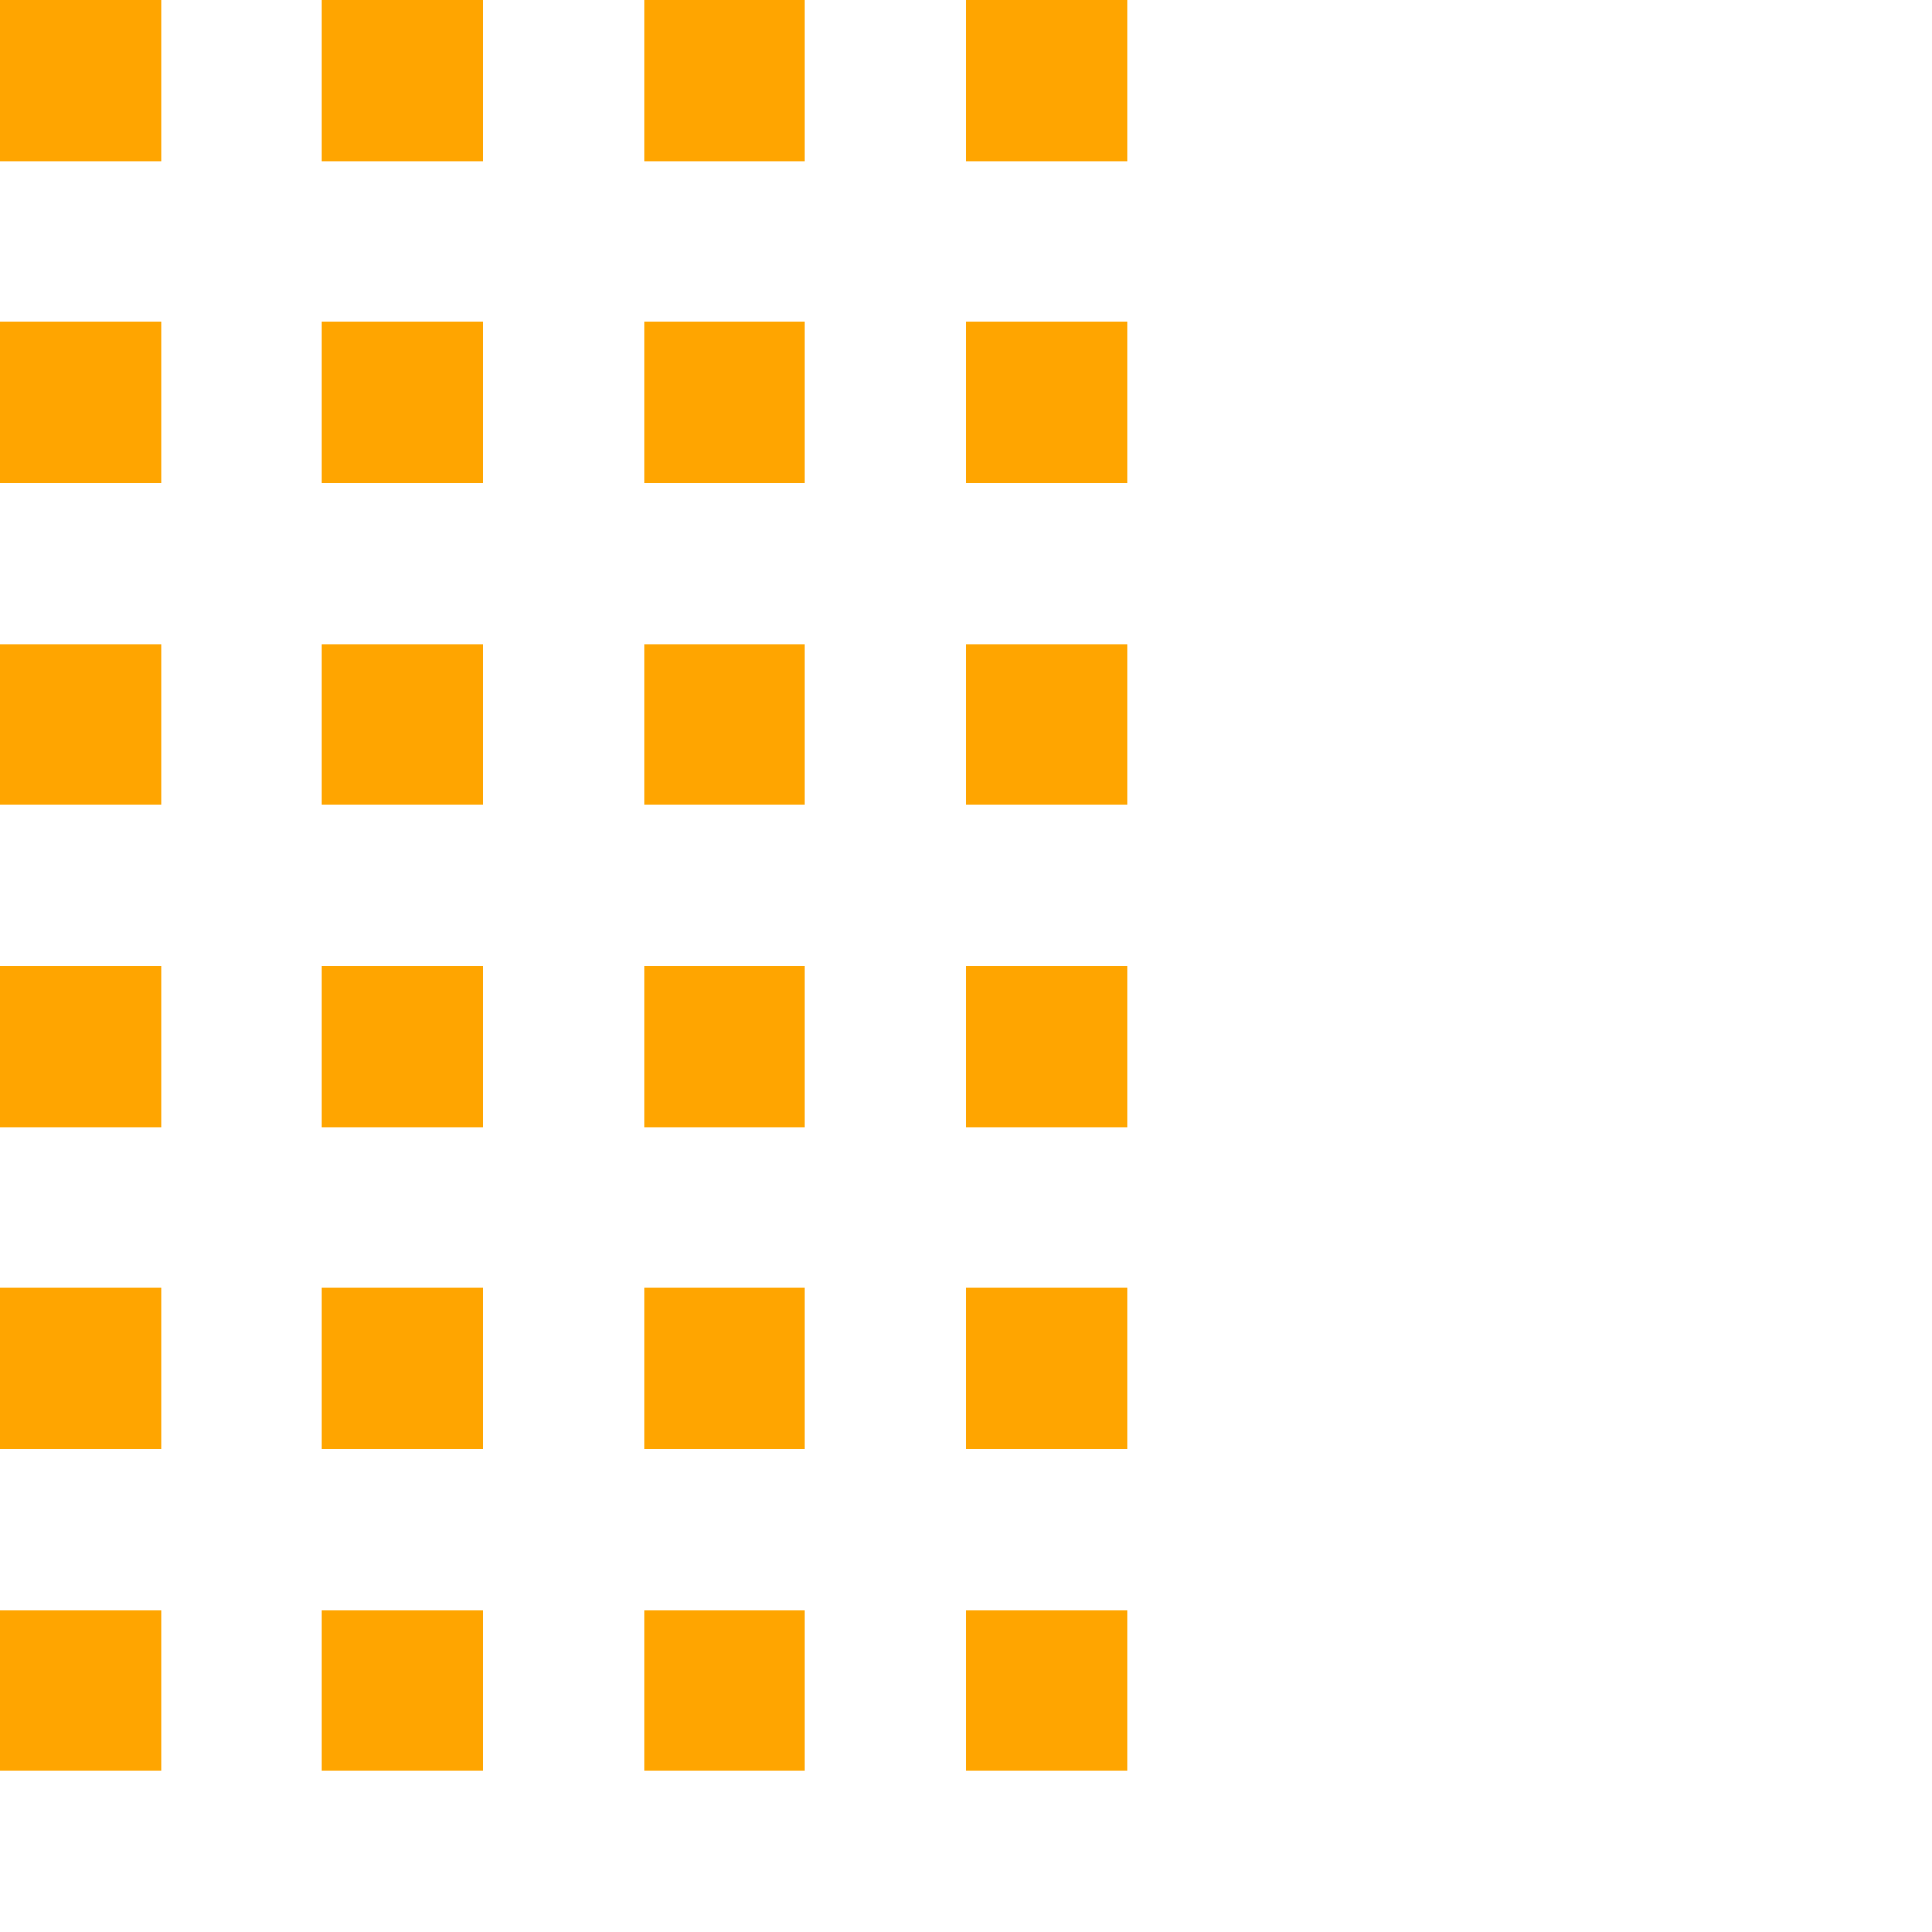
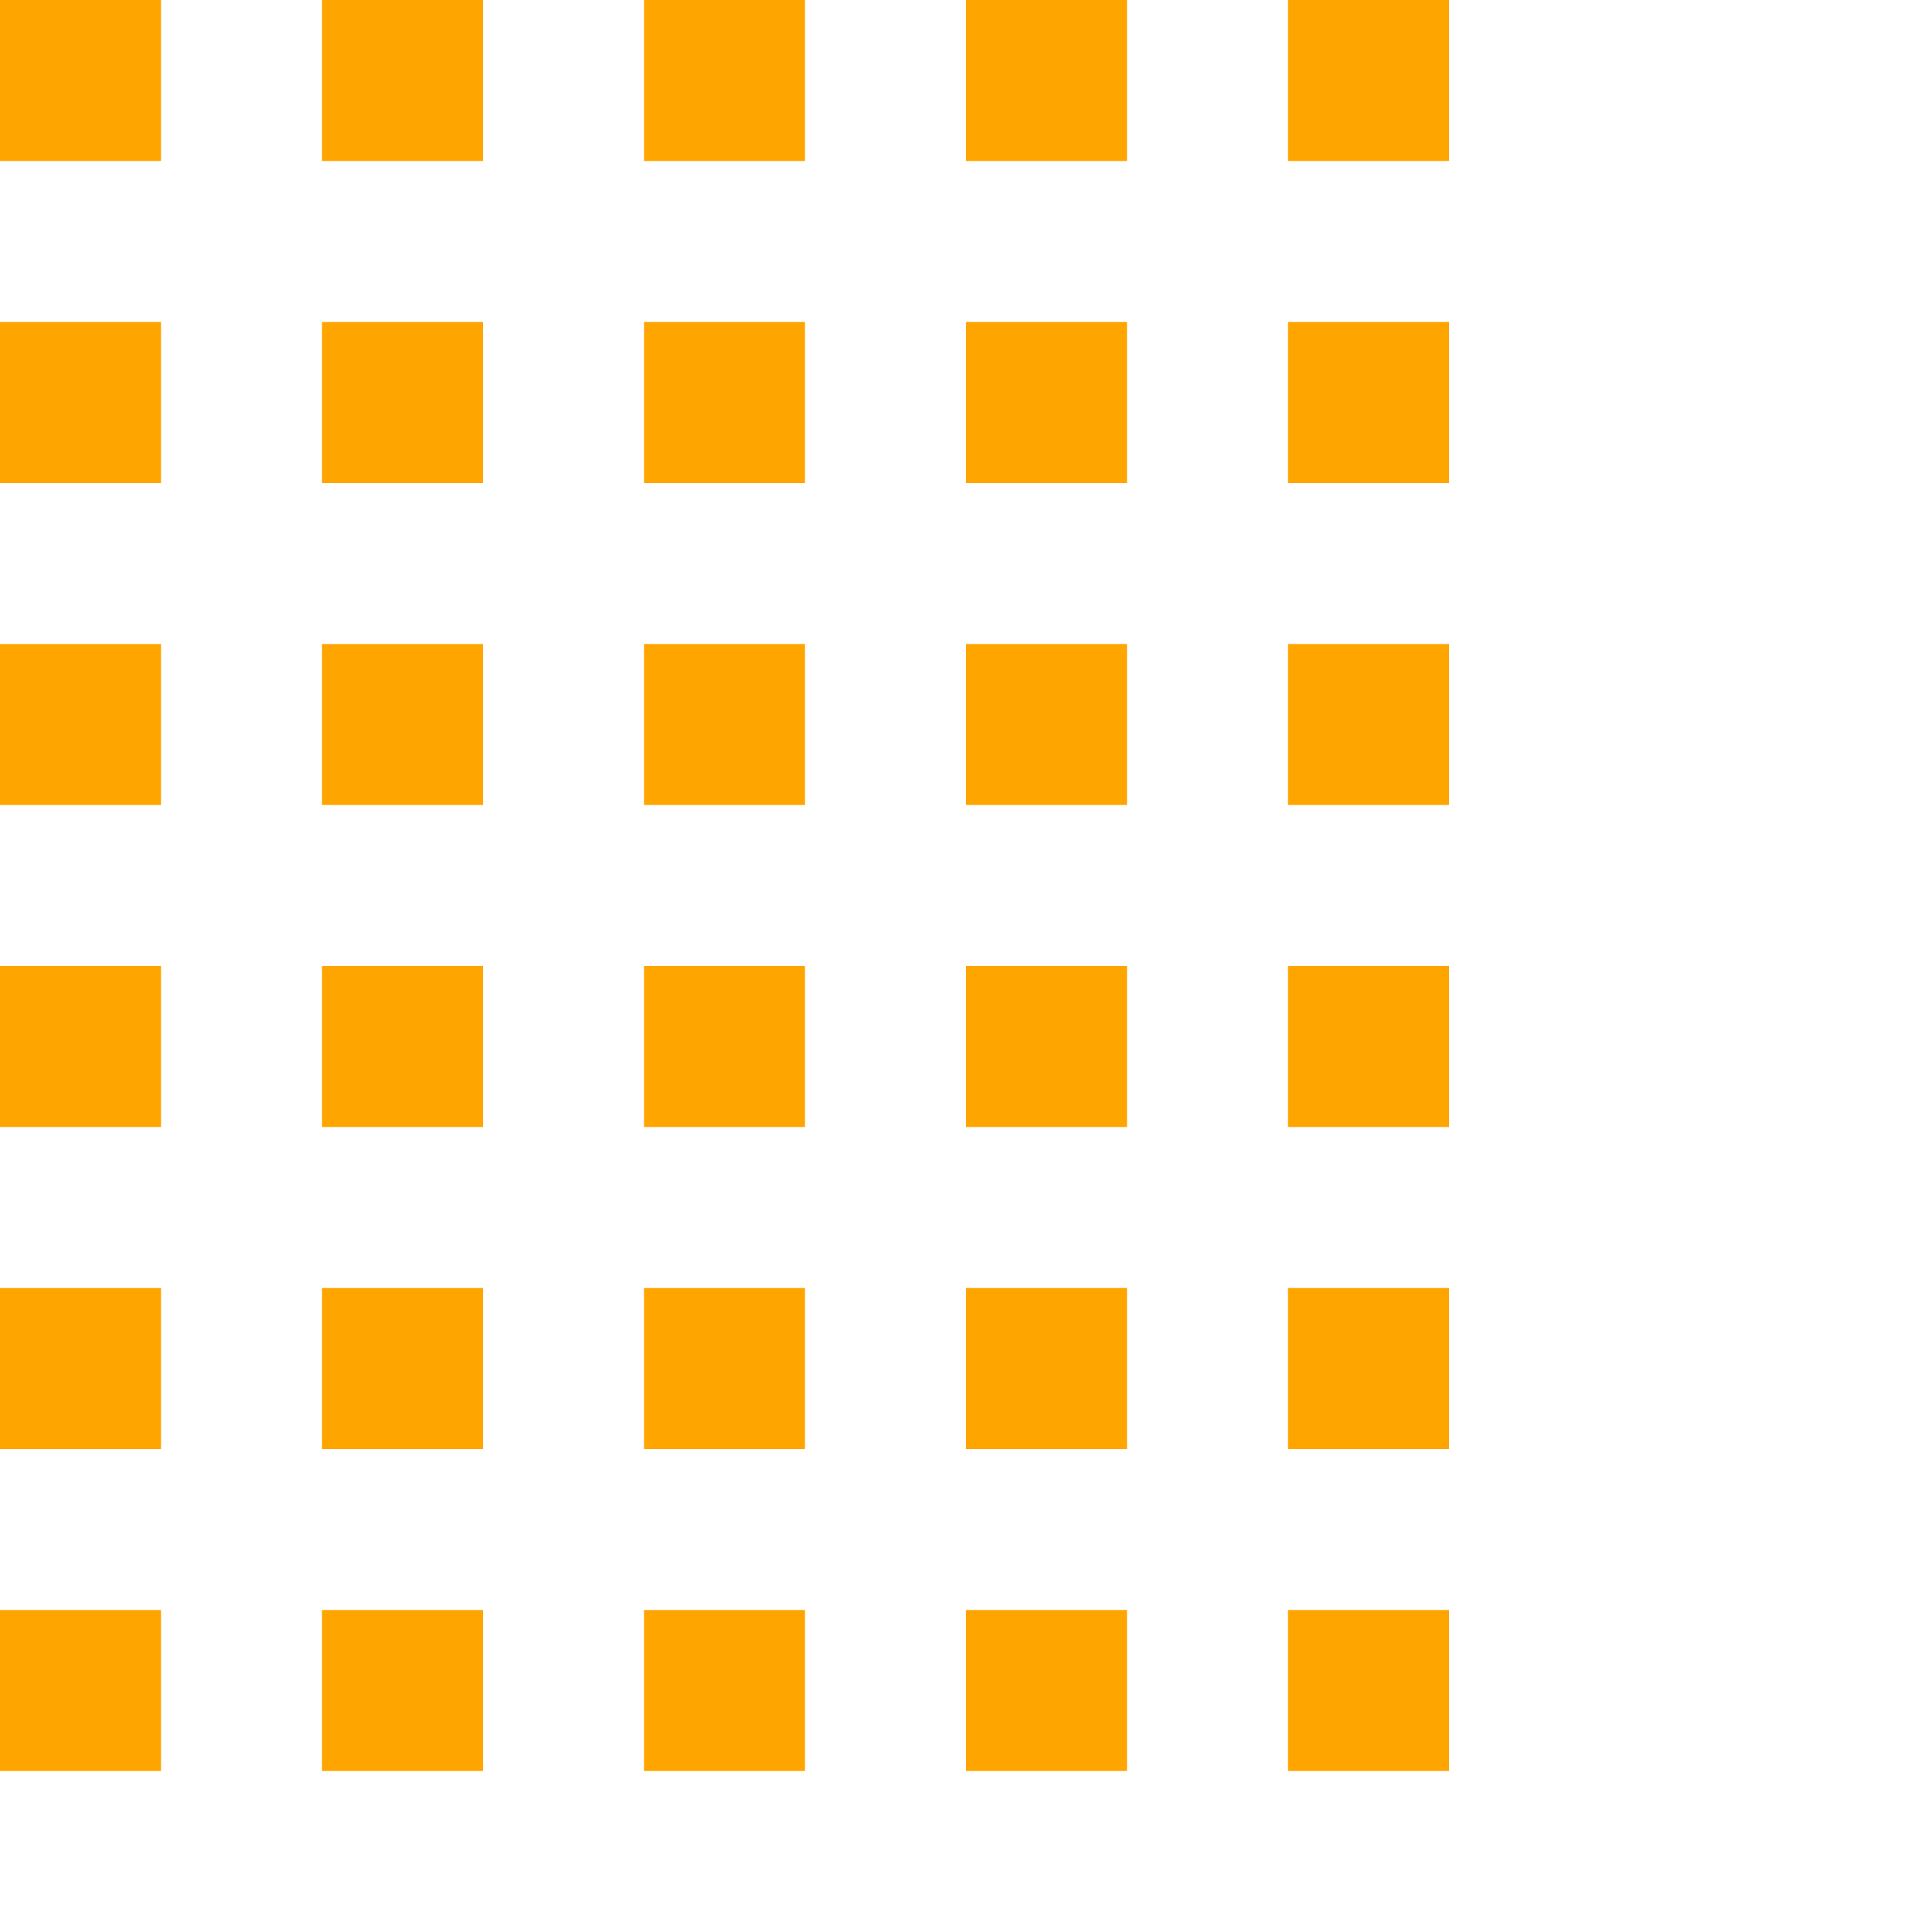
<svg xmlns="http://www.w3.org/2000/svg" width="900" height="900" viewBox="0 0 180 180" version="1.1">
  <style>
    @keyframes pulse {
      0% {
        opacity: 0;
      }
      35% {
        opacity: 1;
        transform: translateX(20px);
      }
      50% {
        opacity: 1; transform: translateY(20px) translateX(20px);
      }
      65% {
        opacity: 0.7; transform: translateX(0px) translateY(20px);
      }
      95% {
        opacity: 0;  transform:
        translateX(0px n);
      }
    }


    .rainbow {
      animation-name: pulse;
      animation-duration:12s;
      animation-iteration-count: infinite;
    }
  </style>
  <rect width="15" height="15" x="60" y="30" fill="orange" class="rainbow">
  </rect>
  <rect width="15" height="15" x="60" fill="orange" class="rainbow">
  </rect>
  <rect width="15" height="15" x="60" y="60" fill="orange" class="rainbow">
    </rect>
  <rect width="15" height="15" x="60" y="90" fill="orange" class="rainbow">
      </rect>
  <rect width="15" height="15" x="60" y="120" fill="orange" class="rainbow">
        </rect>
  <rect width="15" height="15" x="60" y="150" fill="orange" class="rainbow">
          </rect>
  <rect width="15" height="15" x="30" y="30" fill="orange" class="rainbow">
            </rect>
  <rect width="15" height="15" x="30" fill="orange" class="rainbow">
            </rect>
  <rect width="15" height="15" x="30" y="60" fill="orange" class="rainbow">
              </rect>
  <rect width="15" height="15" x="30" y="90" fill="orange" class="rainbow">
                </rect>
  <rect width="15" height="15" x="30" y="120" fill="orange" class="rainbow">
                  </rect>
  <rect width="15" height="15" x="30" y="150" fill="orange" class="rainbow">
                    </rect>
  <rect width="15" height="15" x="0" y="30" fill="orange" class="rainbow">
                      </rect>
  <rect width="15" height="15" fill="orange" class="rainbow">
                      </rect>
  <rect width="15" height="15" x="0" y="60" fill="orange" class="rainbow">
                        </rect>
  <rect width="15" height="15" x="0" y="90" fill="orange" class="rainbow">
                          </rect>
  <rect width="15" height="15" x="0" y="120" fill="orange" class="rainbow">
                            </rect>
  <rect width="15" height="15" x="0" y="150" fill="orange" class="rainbow">
                              </rect>
  <rect width="15" height="15" x="90" y="30" fill="orange" class="rainbow">
                                </rect>
  <rect width="15" height="15" x="90" fill="orange" class="rainbow">
                                </rect>
  <rect width="15" height="15" x="90" y="60" fill="orange" class="rainbow">
                                  </rect>
  <rect width="15" height="15" x="90" y="90" fill="orange" class="rainbow">
                                    </rect>
  <rect width="15" height="15" x="90" y="120" fill="orange" class="rainbow">
                                      </rect>
  <rect width="15" height="15" x="90" y="150" fill="orange" class="rainbow">
                                        </rect>
+   <rect width="15" height="15" x="120" y="30" fill="orange" class="rainbow">
+                                           </rect>
+   <rect width="15" height="15" x="120" fill="orange" class="rainbow">
+                                           </rect>
+   <rect width="15" height="15" x="120" y="60" fill="orange" class="rainbow">
+                                             </rect>
+   <rect width="15" height="15" x="120" y="90" fill="orange" class="rainbow">
+                                               </rect>
+   <rect width="15" height="15" x="120" y="120" fill="orange" class="rainbow">
+                                                 </rect>
+   <rect width="15" height="15" x="120" y="150" fill="orange" class="rainbow">
+                                                   </rect>
</svg>
